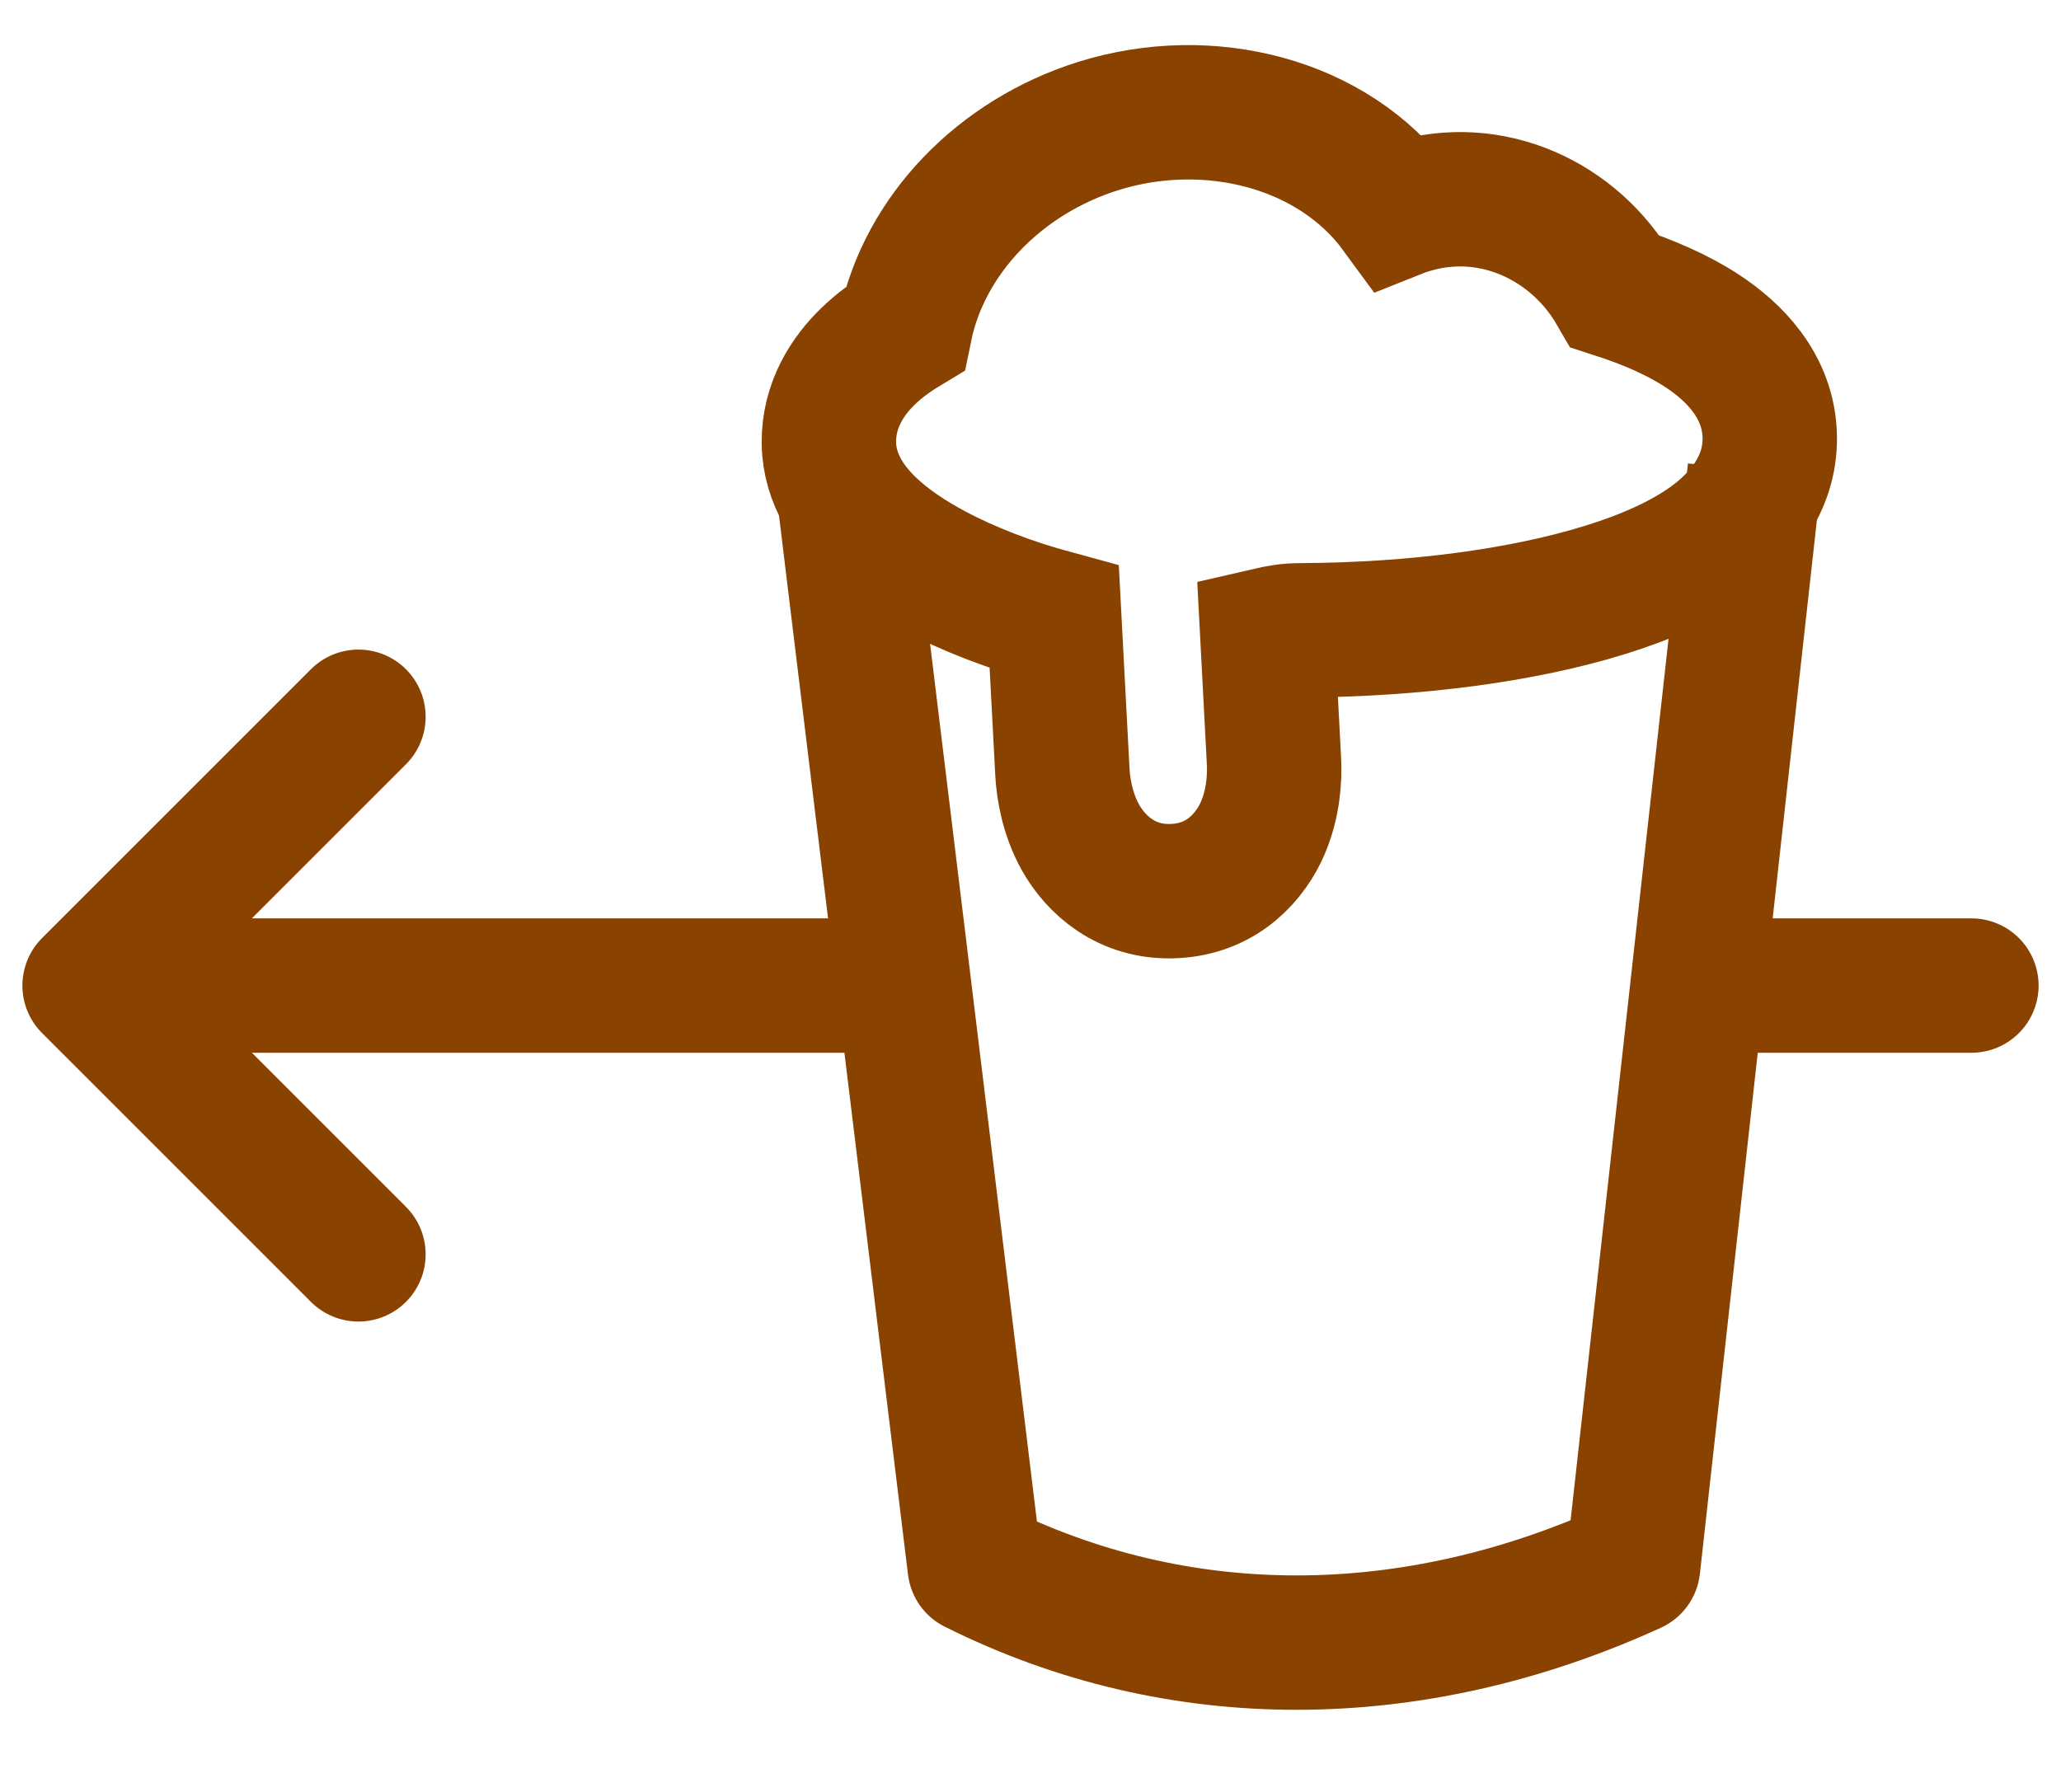
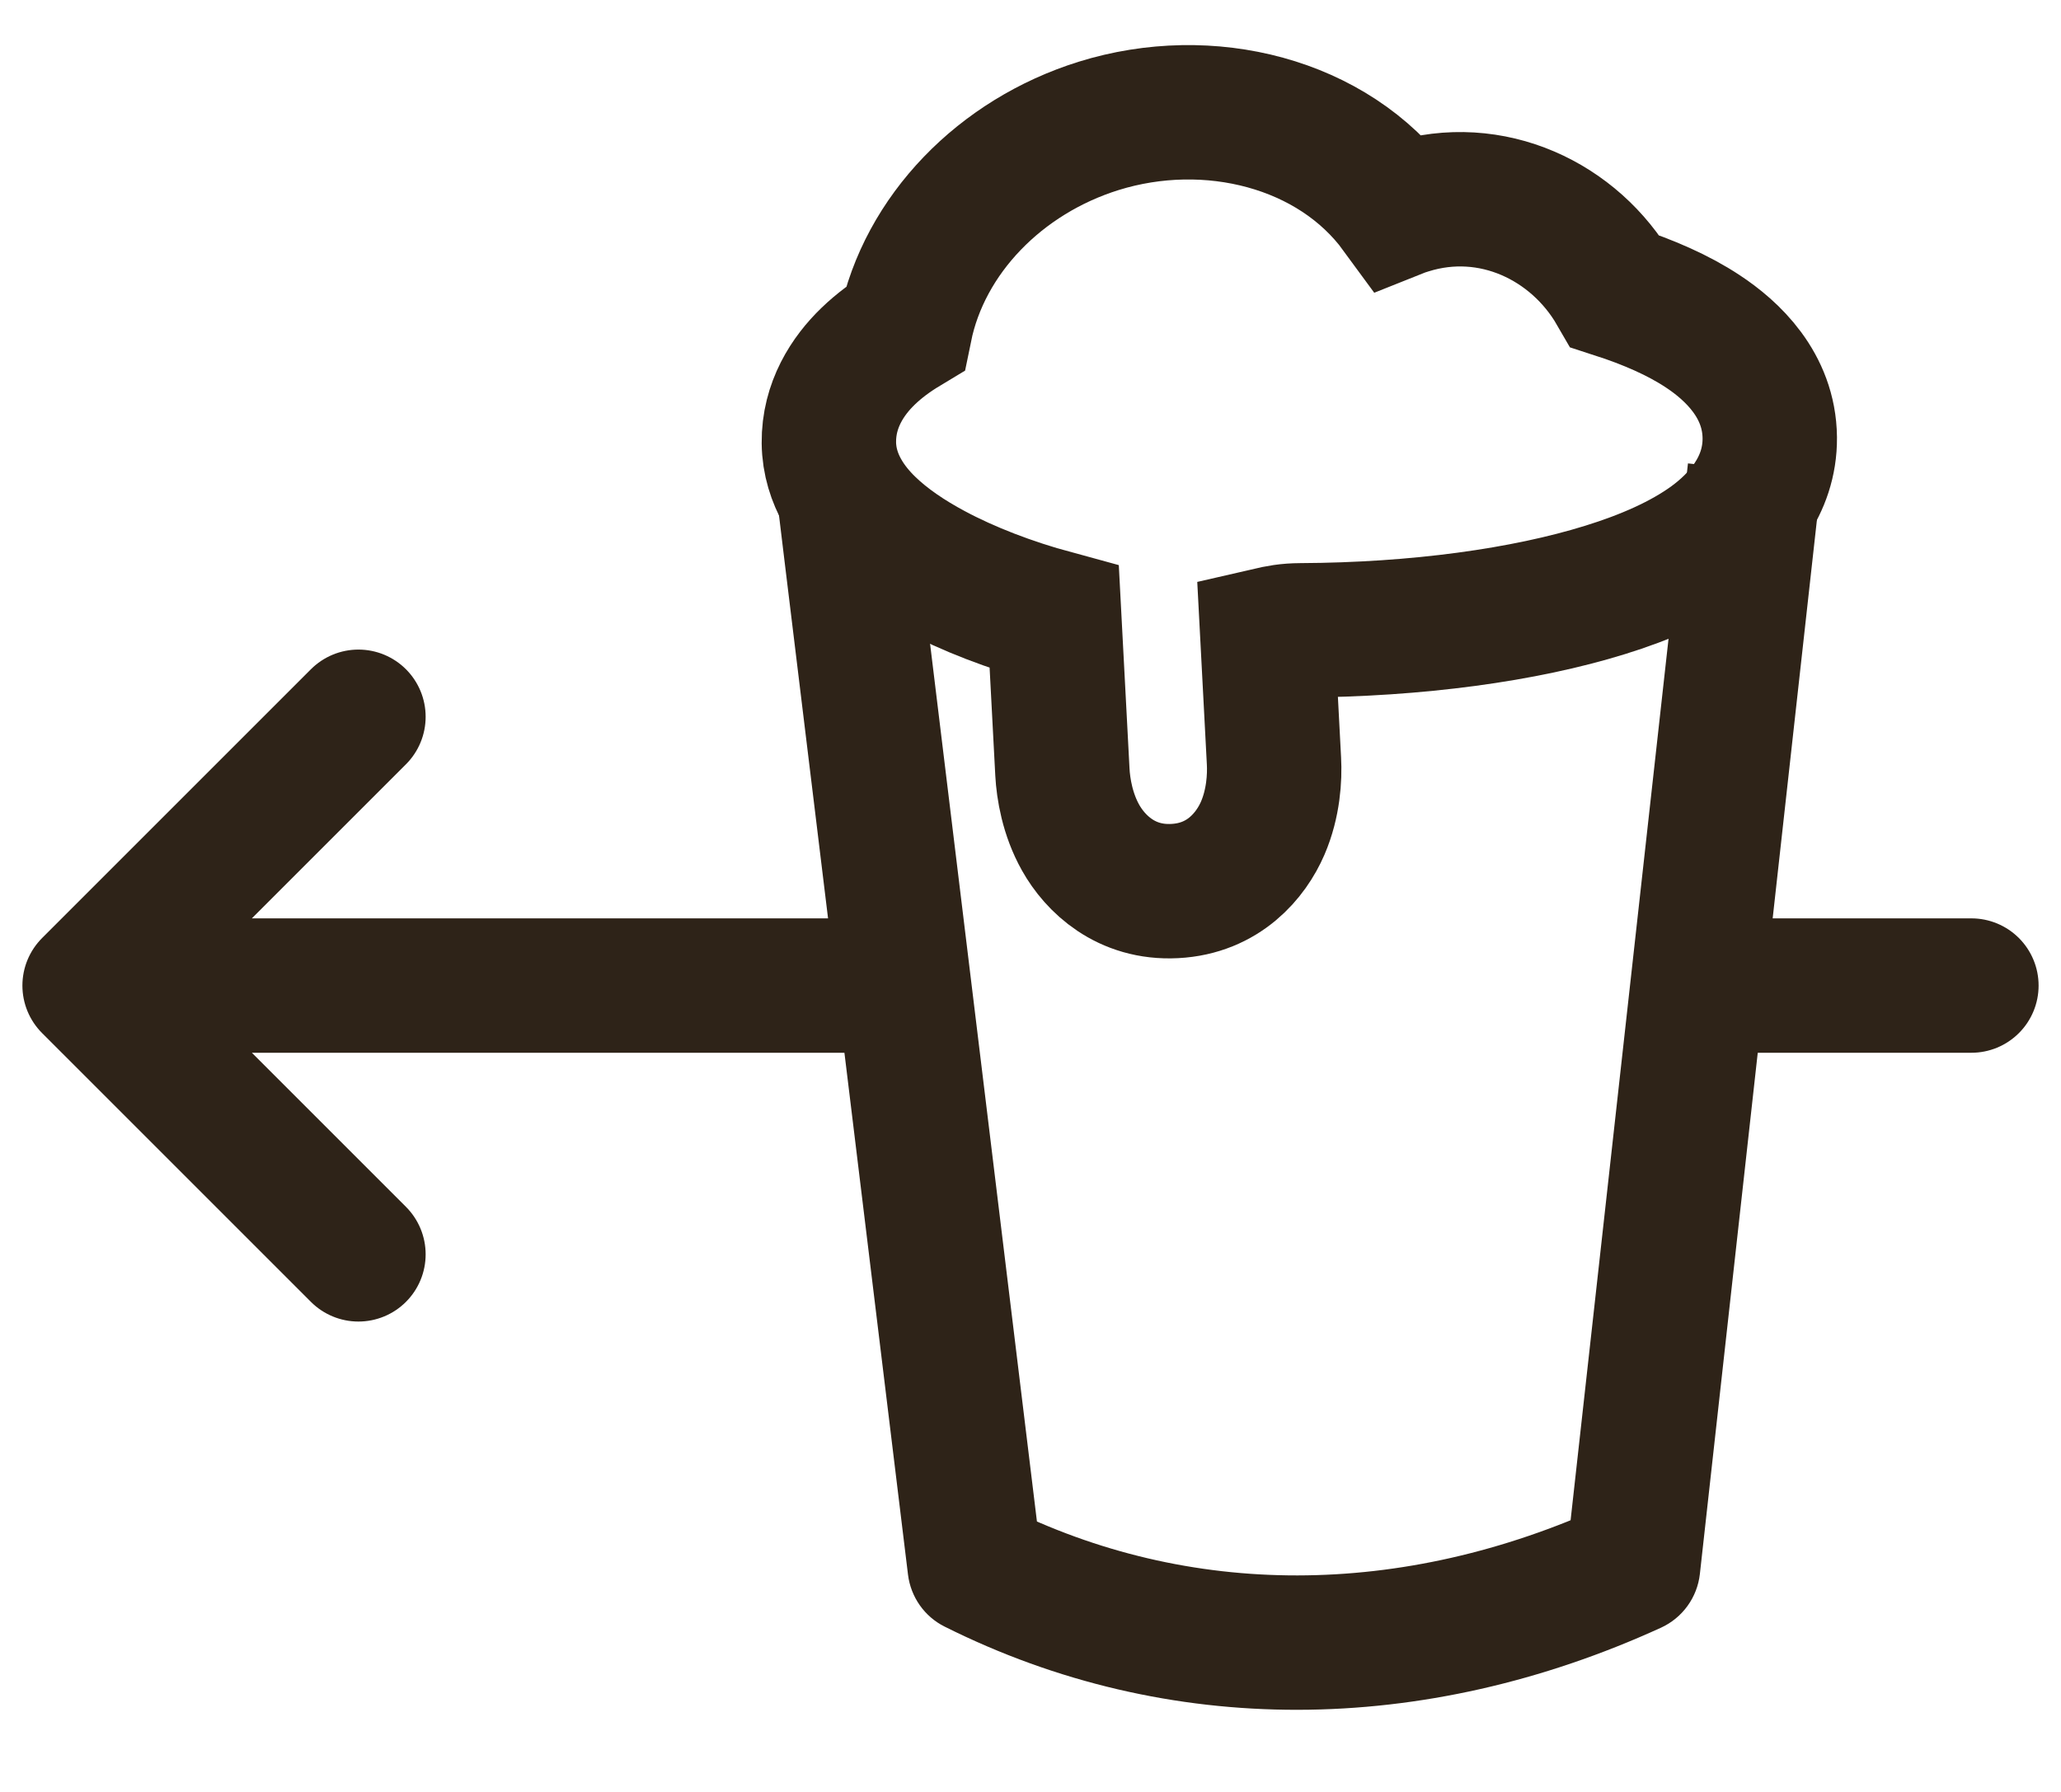
<svg xmlns="http://www.w3.org/2000/svg" width="23" height="20" viewBox="0 0 23 20" fill="none">
-   <path d="M19 11H22" stroke="#894200" stroke-width="1.5" stroke-linecap="round" />
-   <path d="M10.245 6.081L10.154 5.336L8.665 5.517L8.755 6.262L10.245 6.081ZM20.245 6.083L20.328 5.337L18.837 5.172L18.755 5.917L20.245 6.083ZM18.224 17.484L18.536 18.167C18.776 18.057 18.941 17.829 18.97 17.567L18.224 17.484ZM10.878 17.484L10.133 17.575C10.164 17.825 10.317 18.043 10.542 18.155L10.878 17.484ZM18.755 5.917L17.479 17.402L18.97 17.567L20.245 6.083L18.755 5.917ZM17.913 16.802C15.638 17.842 13.267 17.842 11.213 16.814L10.542 18.155C13.039 19.405 15.888 19.377 18.536 18.167L17.913 16.802ZM11.622 17.394L10.245 6.081L8.755 6.262L10.133 17.575L11.622 17.394Z" fill="#894200" />
-   <path d="M14.217 8.493L14.143 7.084C14.273 7.054 14.366 7.036 14.516 7.035C15.812 7.029 17.013 6.864 17.913 6.584C18.359 6.446 18.774 6.266 19.094 6.033C19.396 5.812 19.755 5.433 19.75 4.885C19.744 4.299 19.33 3.913 19.001 3.697C18.729 3.517 18.393 3.371 18.025 3.252C17.573 2.469 16.645 2.024 15.722 2.312C15.679 2.325 15.638 2.339 15.598 2.355C14.878 1.37 13.488 1.023 12.261 1.405C11.164 1.747 10.314 2.619 10.101 3.664C9.95 3.755 9.81 3.858 9.688 3.976C9.462 4.194 9.246 4.519 9.25 4.941C9.254 5.363 9.503 5.675 9.686 5.854C9.889 6.053 10.147 6.224 10.413 6.366C10.801 6.574 11.271 6.755 11.765 6.889L11.856 8.617C11.866 8.803 11.912 9.087 12.059 9.349C12.221 9.638 12.564 9.974 13.11 9.945C13.656 9.917 13.961 9.546 14.092 9.242C14.211 8.965 14.227 8.678 14.217 8.493Z" stroke="#894200" stroke-width="1.5" />
-   <path d="M10 11L1 11M1 11L4 14M1 11L4 8" stroke="#894200" stroke-width="1.5" stroke-linecap="round" stroke-linejoin="round" />
+   <path d="M19 11H22" stroke="#2e2318" stroke-width="1.5" stroke-linecap="round" />
+   <path d="M10.245 6.081L10.154 5.336L8.665 5.517L8.755 6.262L10.245 6.081ZM20.245 6.083L20.328 5.337L18.837 5.172L18.755 5.917L20.245 6.083ZM18.224 17.484L18.536 18.167C18.776 18.057 18.941 17.829 18.97 17.567L18.224 17.484ZM10.878 17.484L10.133 17.575C10.164 17.825 10.317 18.043 10.542 18.155L10.878 17.484ZM18.755 5.917L17.479 17.402L18.97 17.567L20.245 6.083L18.755 5.917ZM17.913 16.802C15.638 17.842 13.267 17.842 11.213 16.814L10.542 18.155C13.039 19.405 15.888 19.377 18.536 18.167L17.913 16.802ZM11.622 17.394L10.245 6.081L8.755 6.262L10.133 17.575L11.622 17.394Z" fill="#2e2318" />
+   <path d="M14.217 8.493L14.143 7.084C14.273 7.054 14.366 7.036 14.516 7.035C15.812 7.029 17.013 6.864 17.913 6.584C18.359 6.446 18.774 6.266 19.094 6.033C19.396 5.812 19.755 5.433 19.75 4.885C19.744 4.299 19.33 3.913 19.001 3.697C18.729 3.517 18.393 3.371 18.025 3.252C17.573 2.469 16.645 2.024 15.722 2.312C15.679 2.325 15.638 2.339 15.598 2.355C14.878 1.37 13.488 1.023 12.261 1.405C11.164 1.747 10.314 2.619 10.101 3.664C9.95 3.755 9.81 3.858 9.688 3.976C9.462 4.194 9.246 4.519 9.25 4.941C9.254 5.363 9.503 5.675 9.686 5.854C9.889 6.053 10.147 6.224 10.413 6.366C10.801 6.574 11.271 6.755 11.765 6.889L11.856 8.617C11.866 8.803 11.912 9.087 12.059 9.349C12.221 9.638 12.564 9.974 13.11 9.945C13.656 9.917 13.961 9.546 14.092 9.242C14.211 8.965 14.227 8.678 14.217 8.493Z" stroke="#2e2318" stroke-width="1.5" />
+   <path d="M10 11L1 11M1 11L4 14M1 11L4 8" stroke="#2e2318" stroke-width="1.5" stroke-linecap="round" stroke-linejoin="round" />
</svg>
